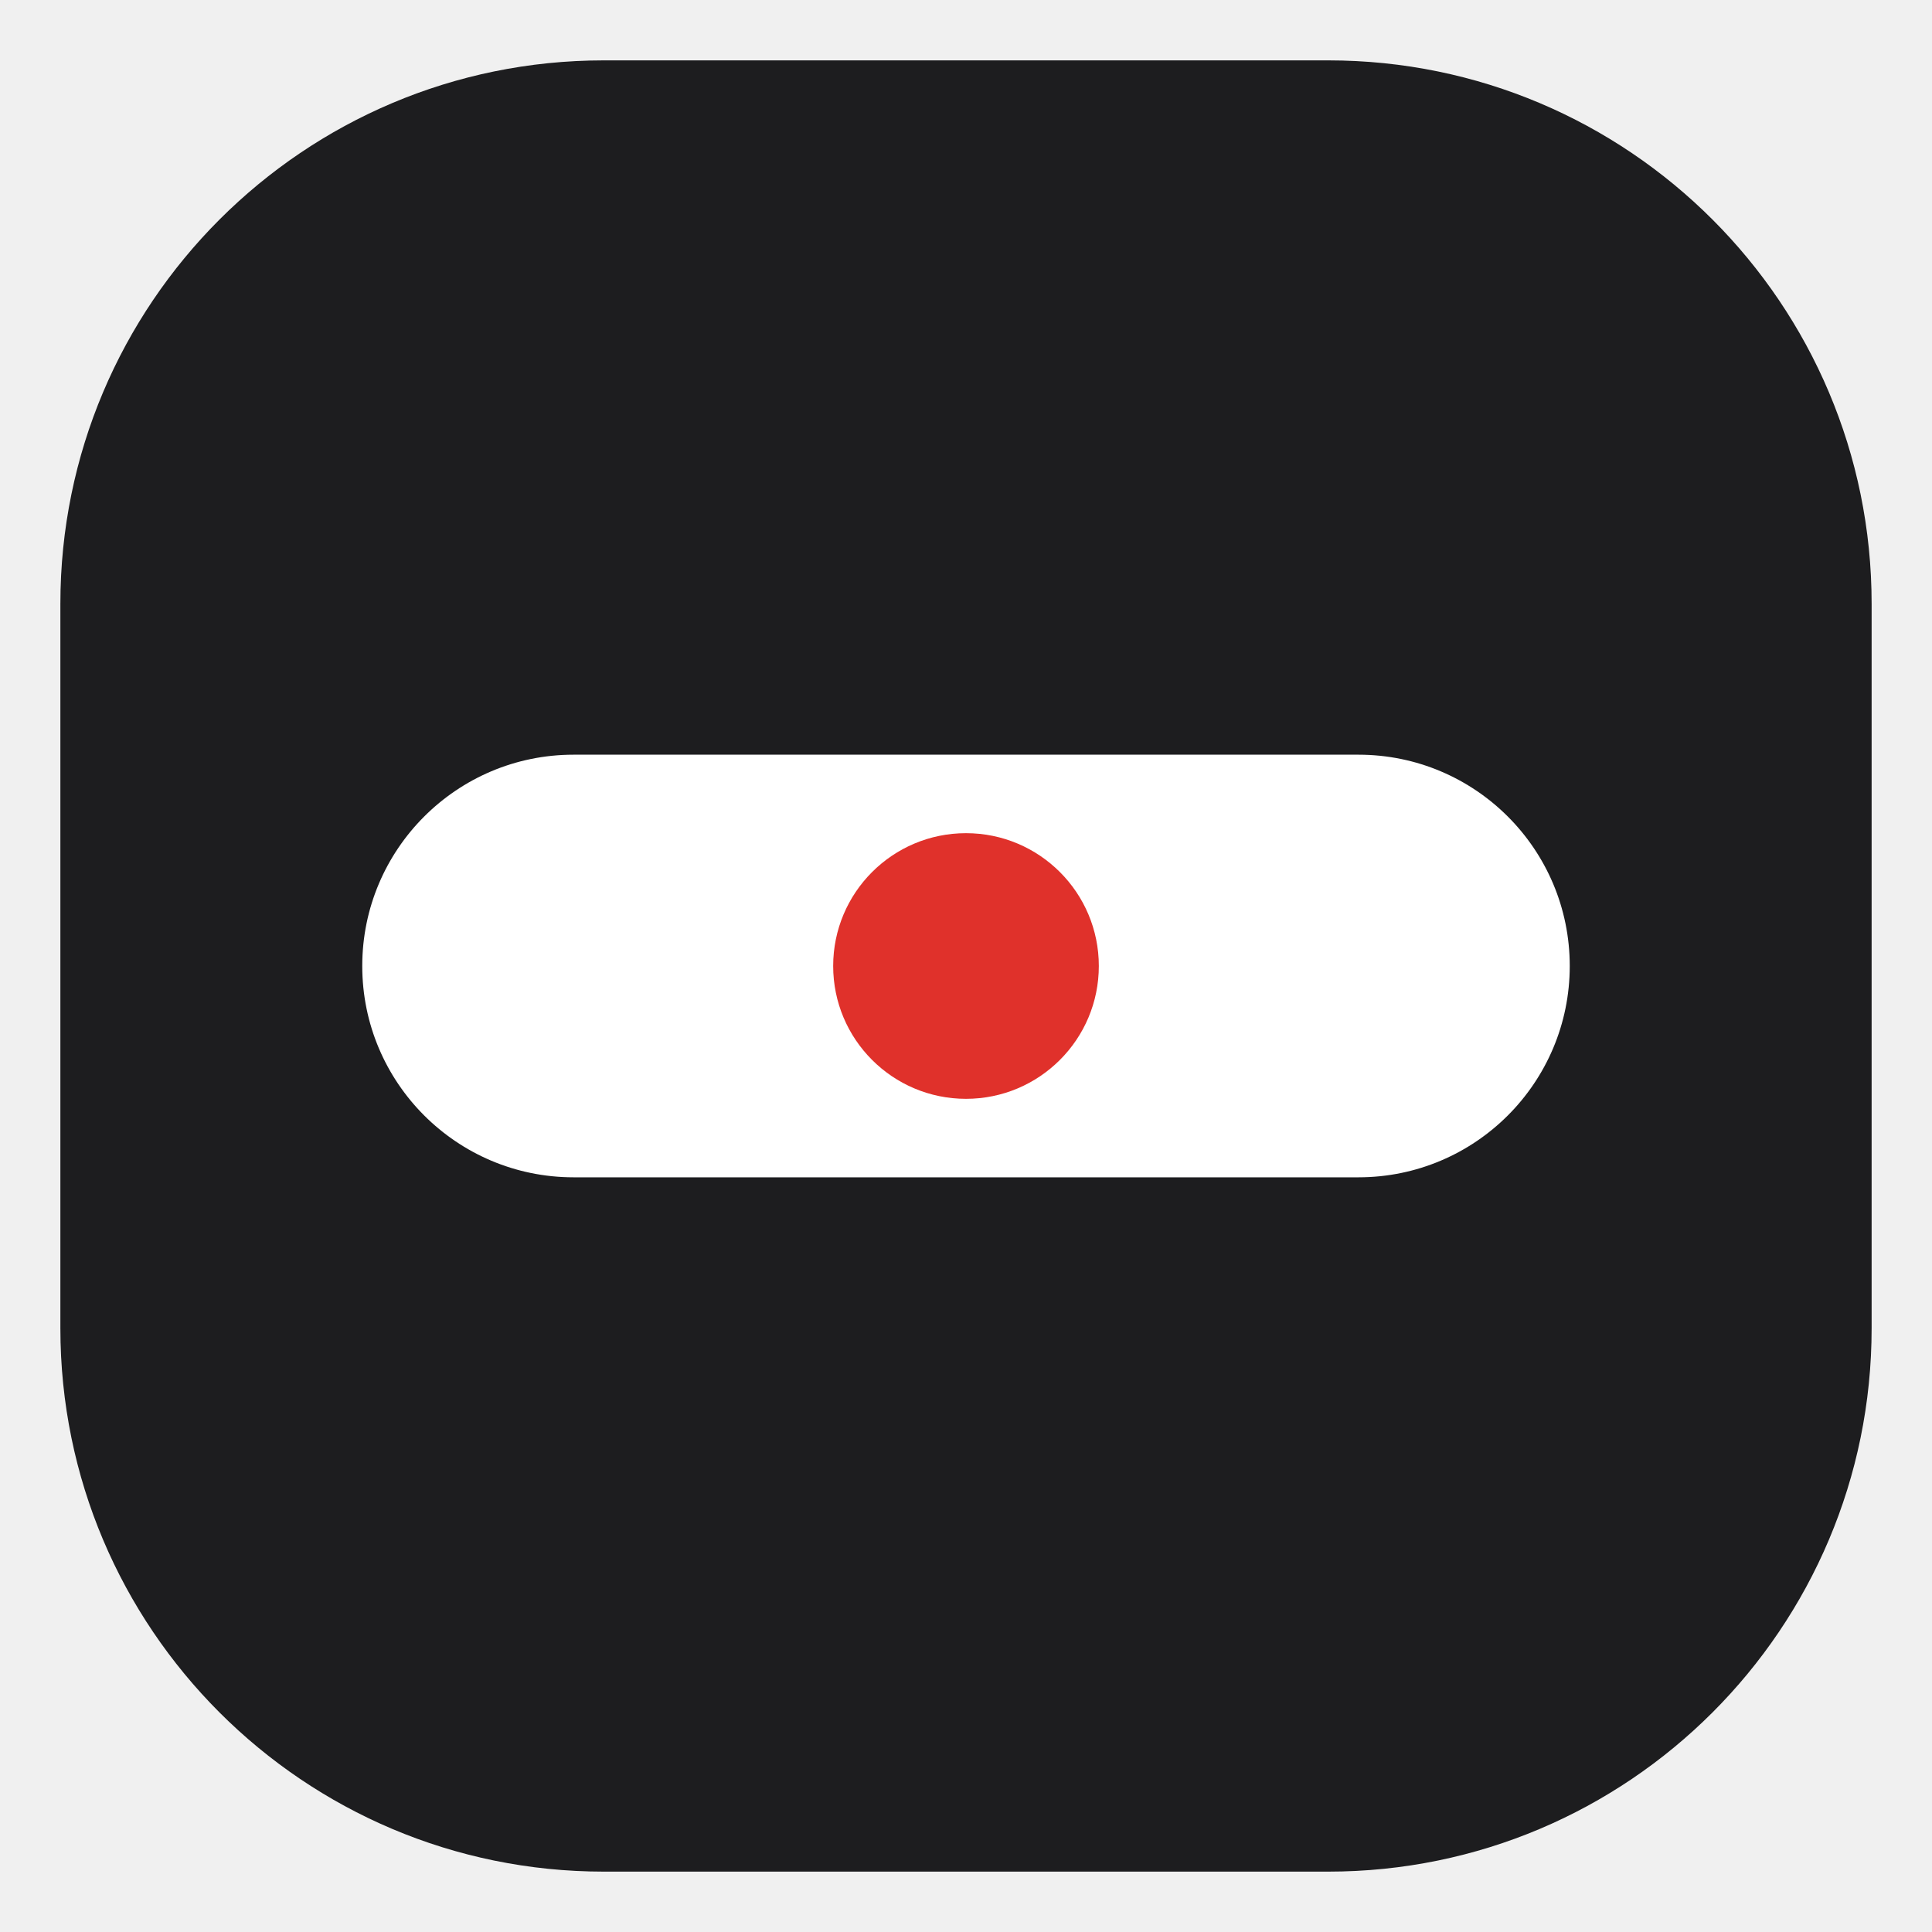
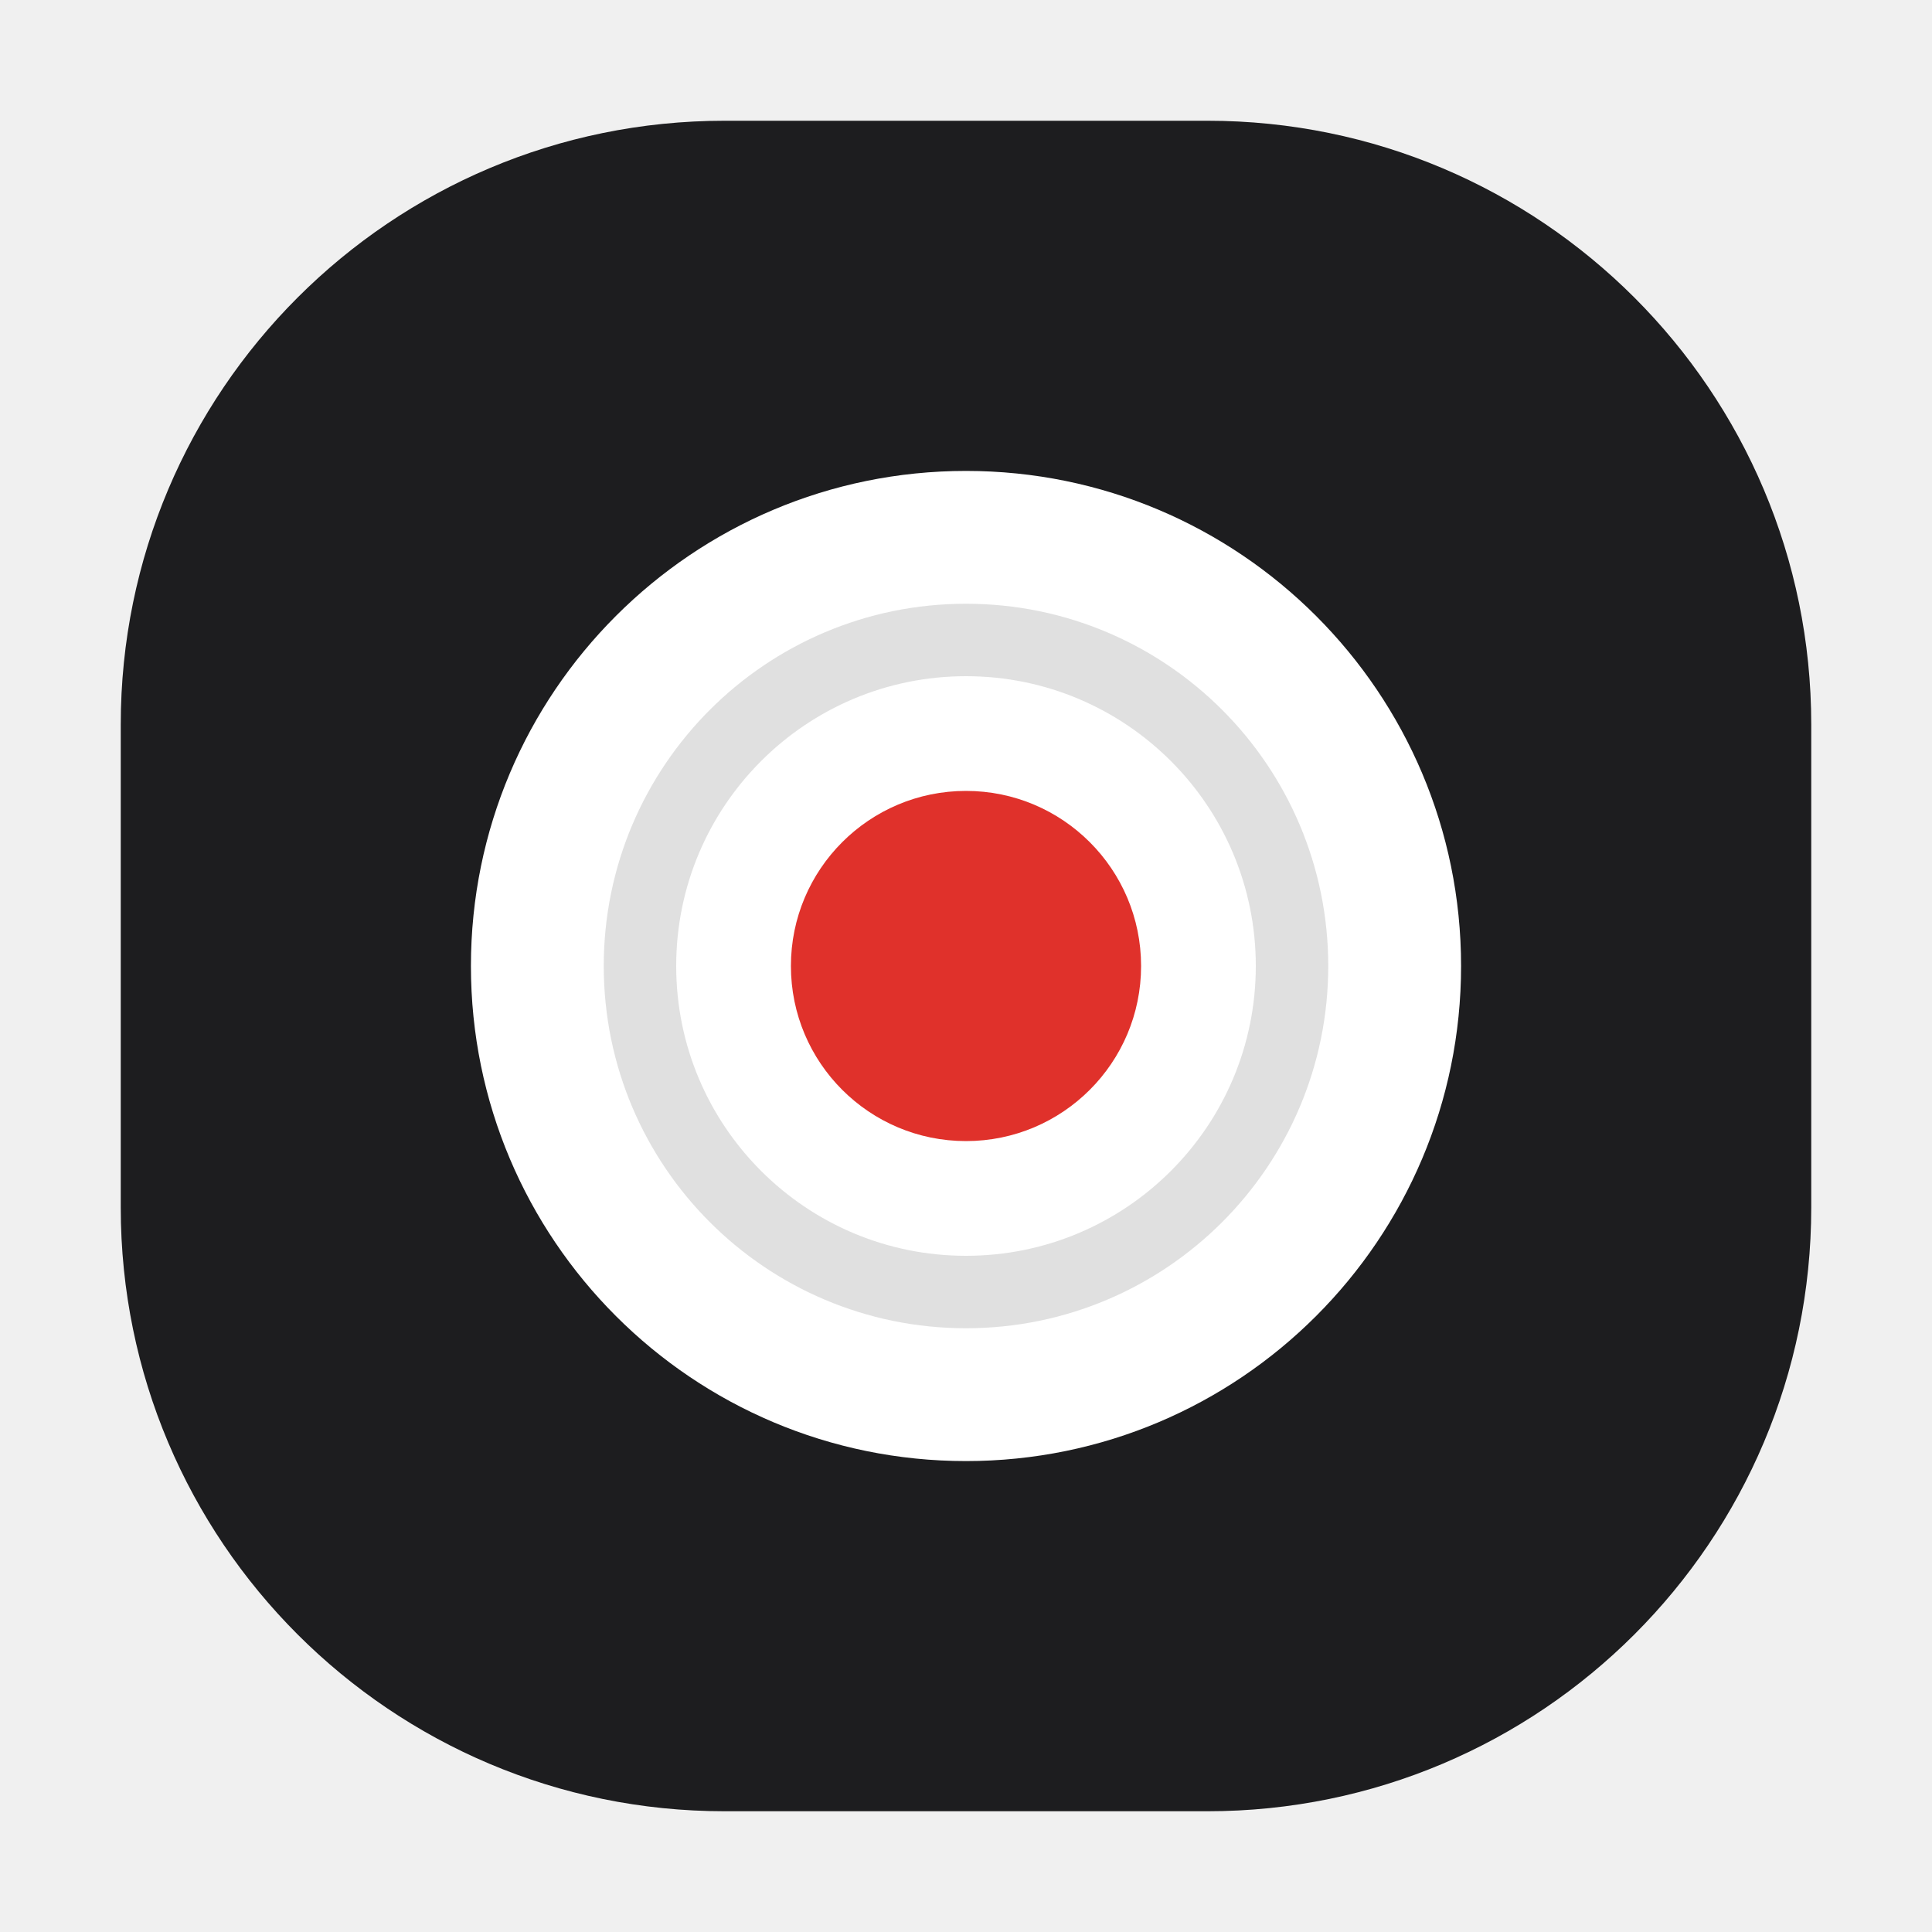
<svg xmlns="http://www.w3.org/2000/svg" viewBox="0 0 32 32">
-   <rect x="1" y="1" width="30" height="30" rx="9" fill="#1d1d1f" />
-   <rect x="6" y="12.5" width="20" height="7" rx="3.5" fill="#ffffff" />
-   <circle cx="16" cy="16" r="2.2" fill="#e0312b" />
+   <rect x="2" y="2" width="28" height="28" rx="10" fill="#1d1d1f" />
+   <circle cx="16" cy="16" r="8.2" fill="#ffffff" />
+   <circle cx="16" cy="16" r="5.4" fill="none" stroke="#1d1d1f" stroke-opacity=".14" stroke-width="1.2" />
+   <circle cx="16" cy="16" r="2.9" fill="#e0312b" />
</svg>
